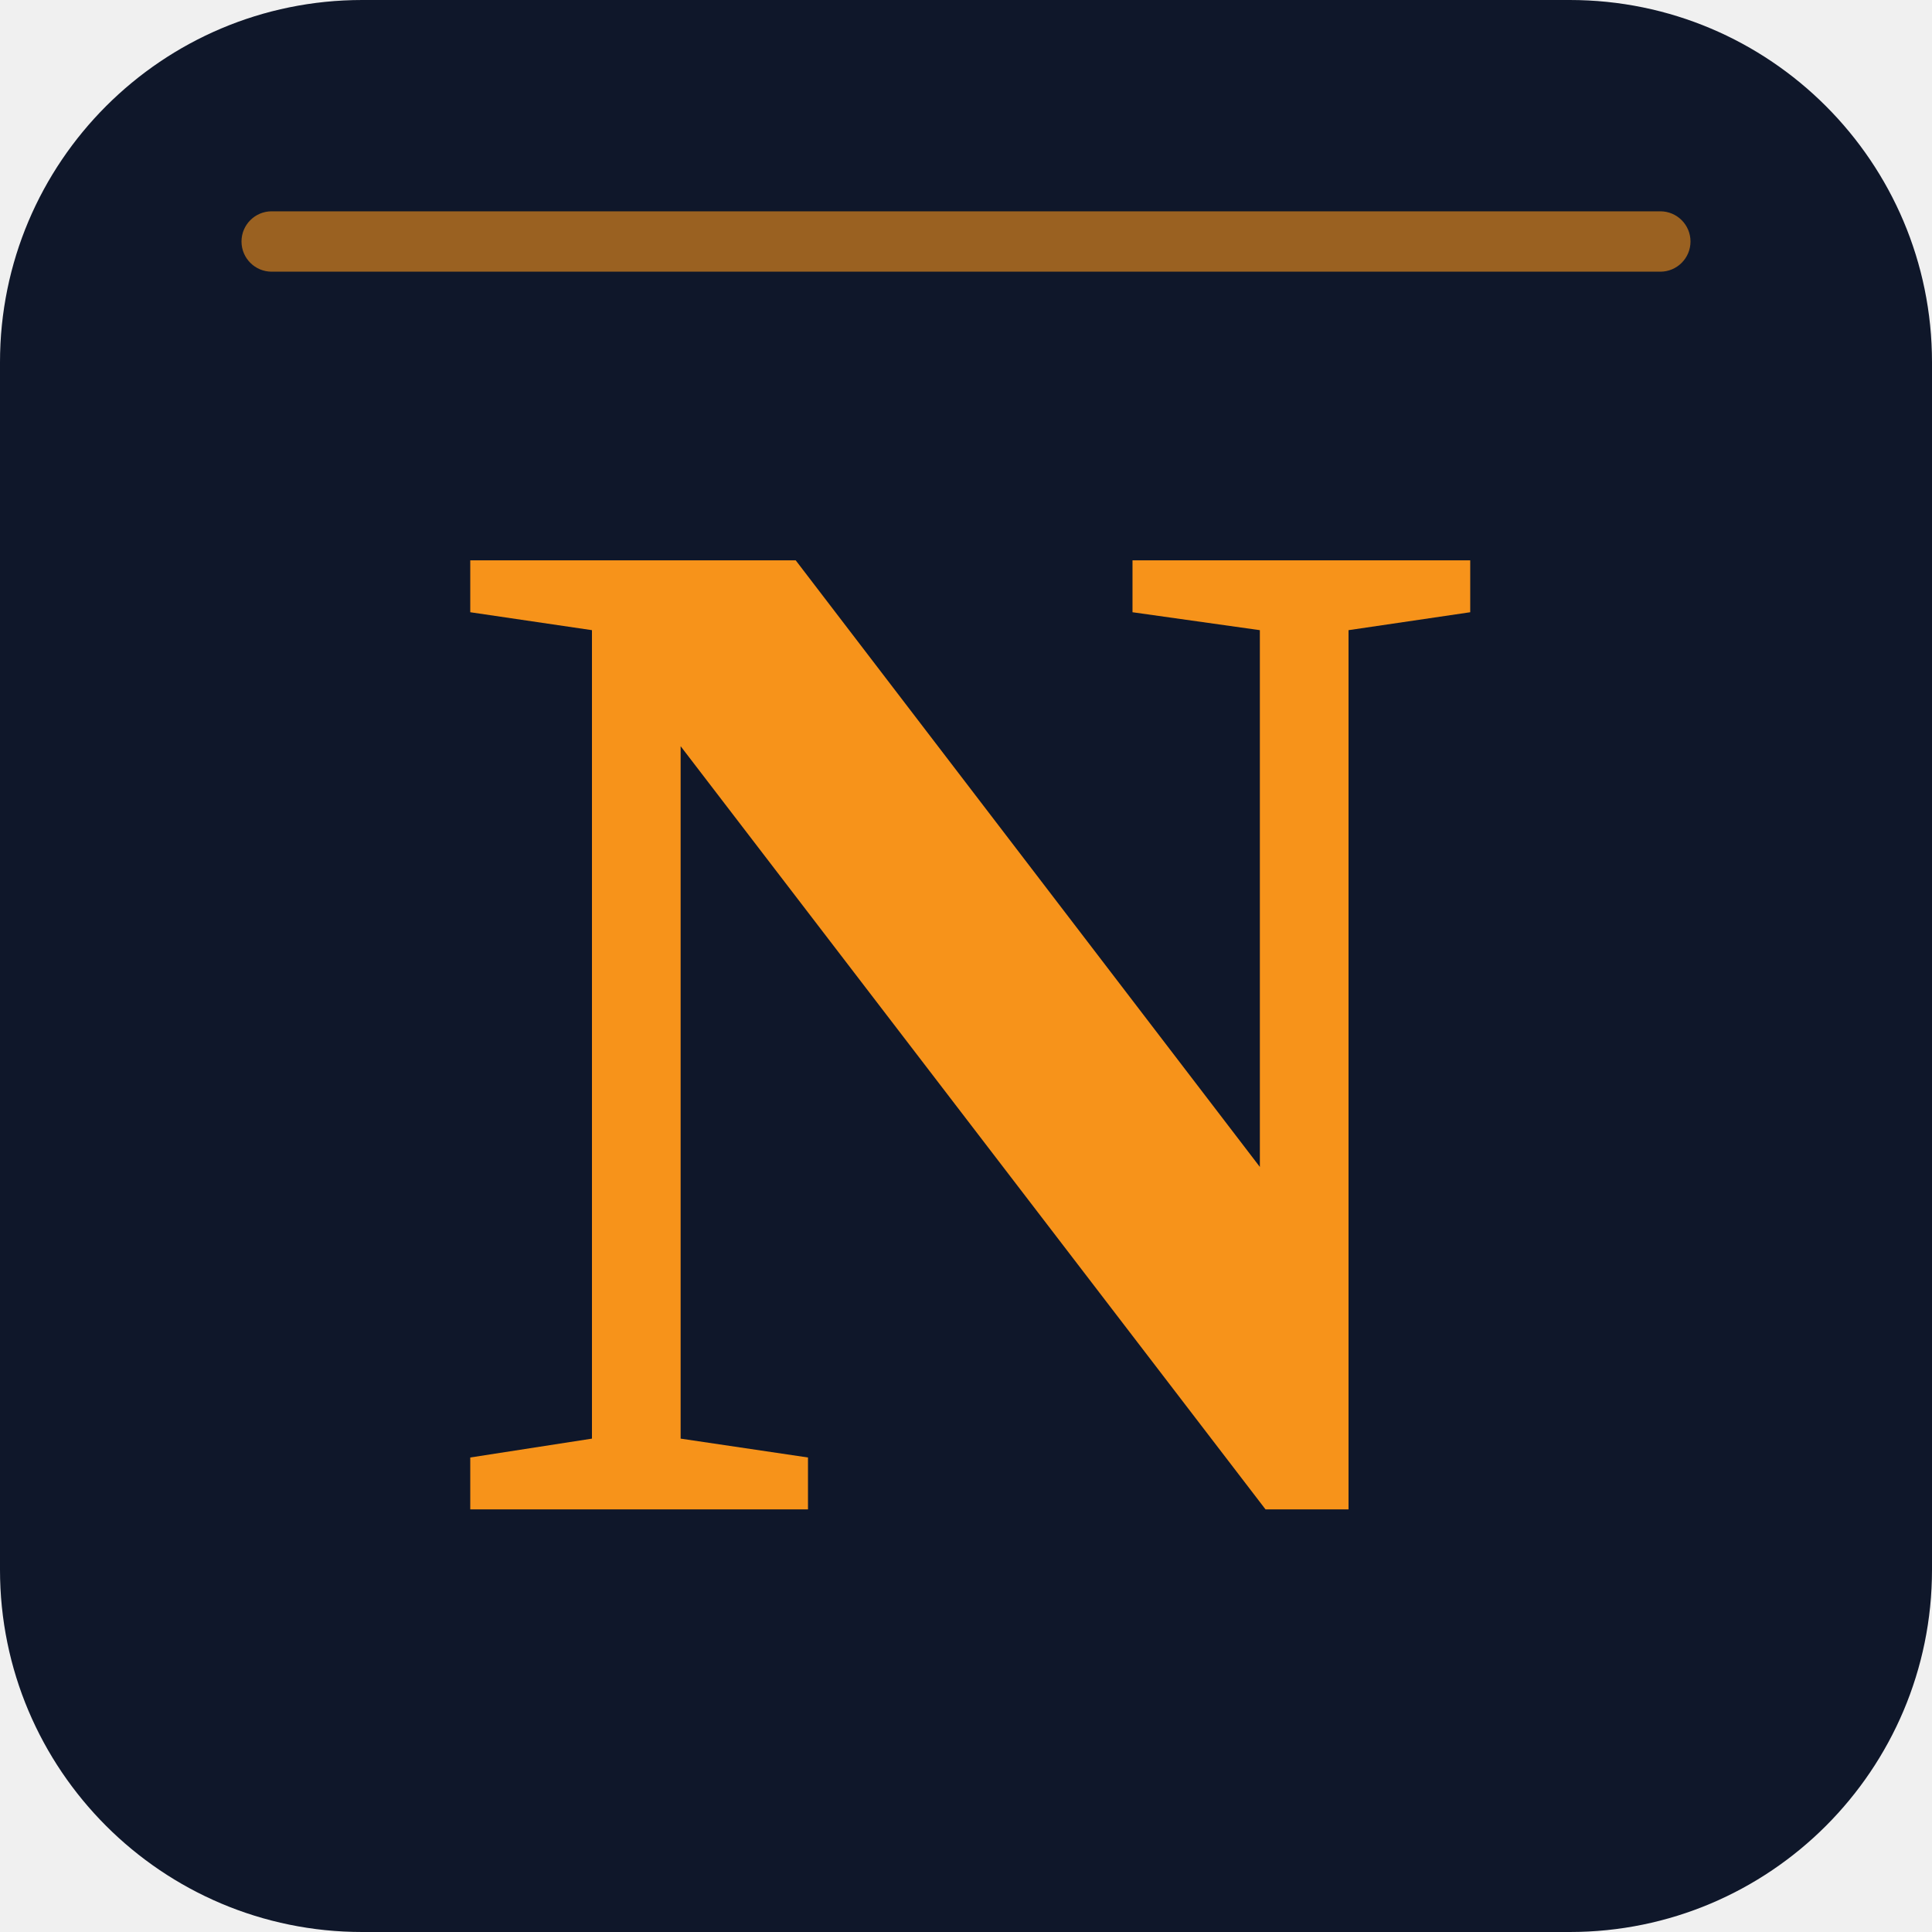
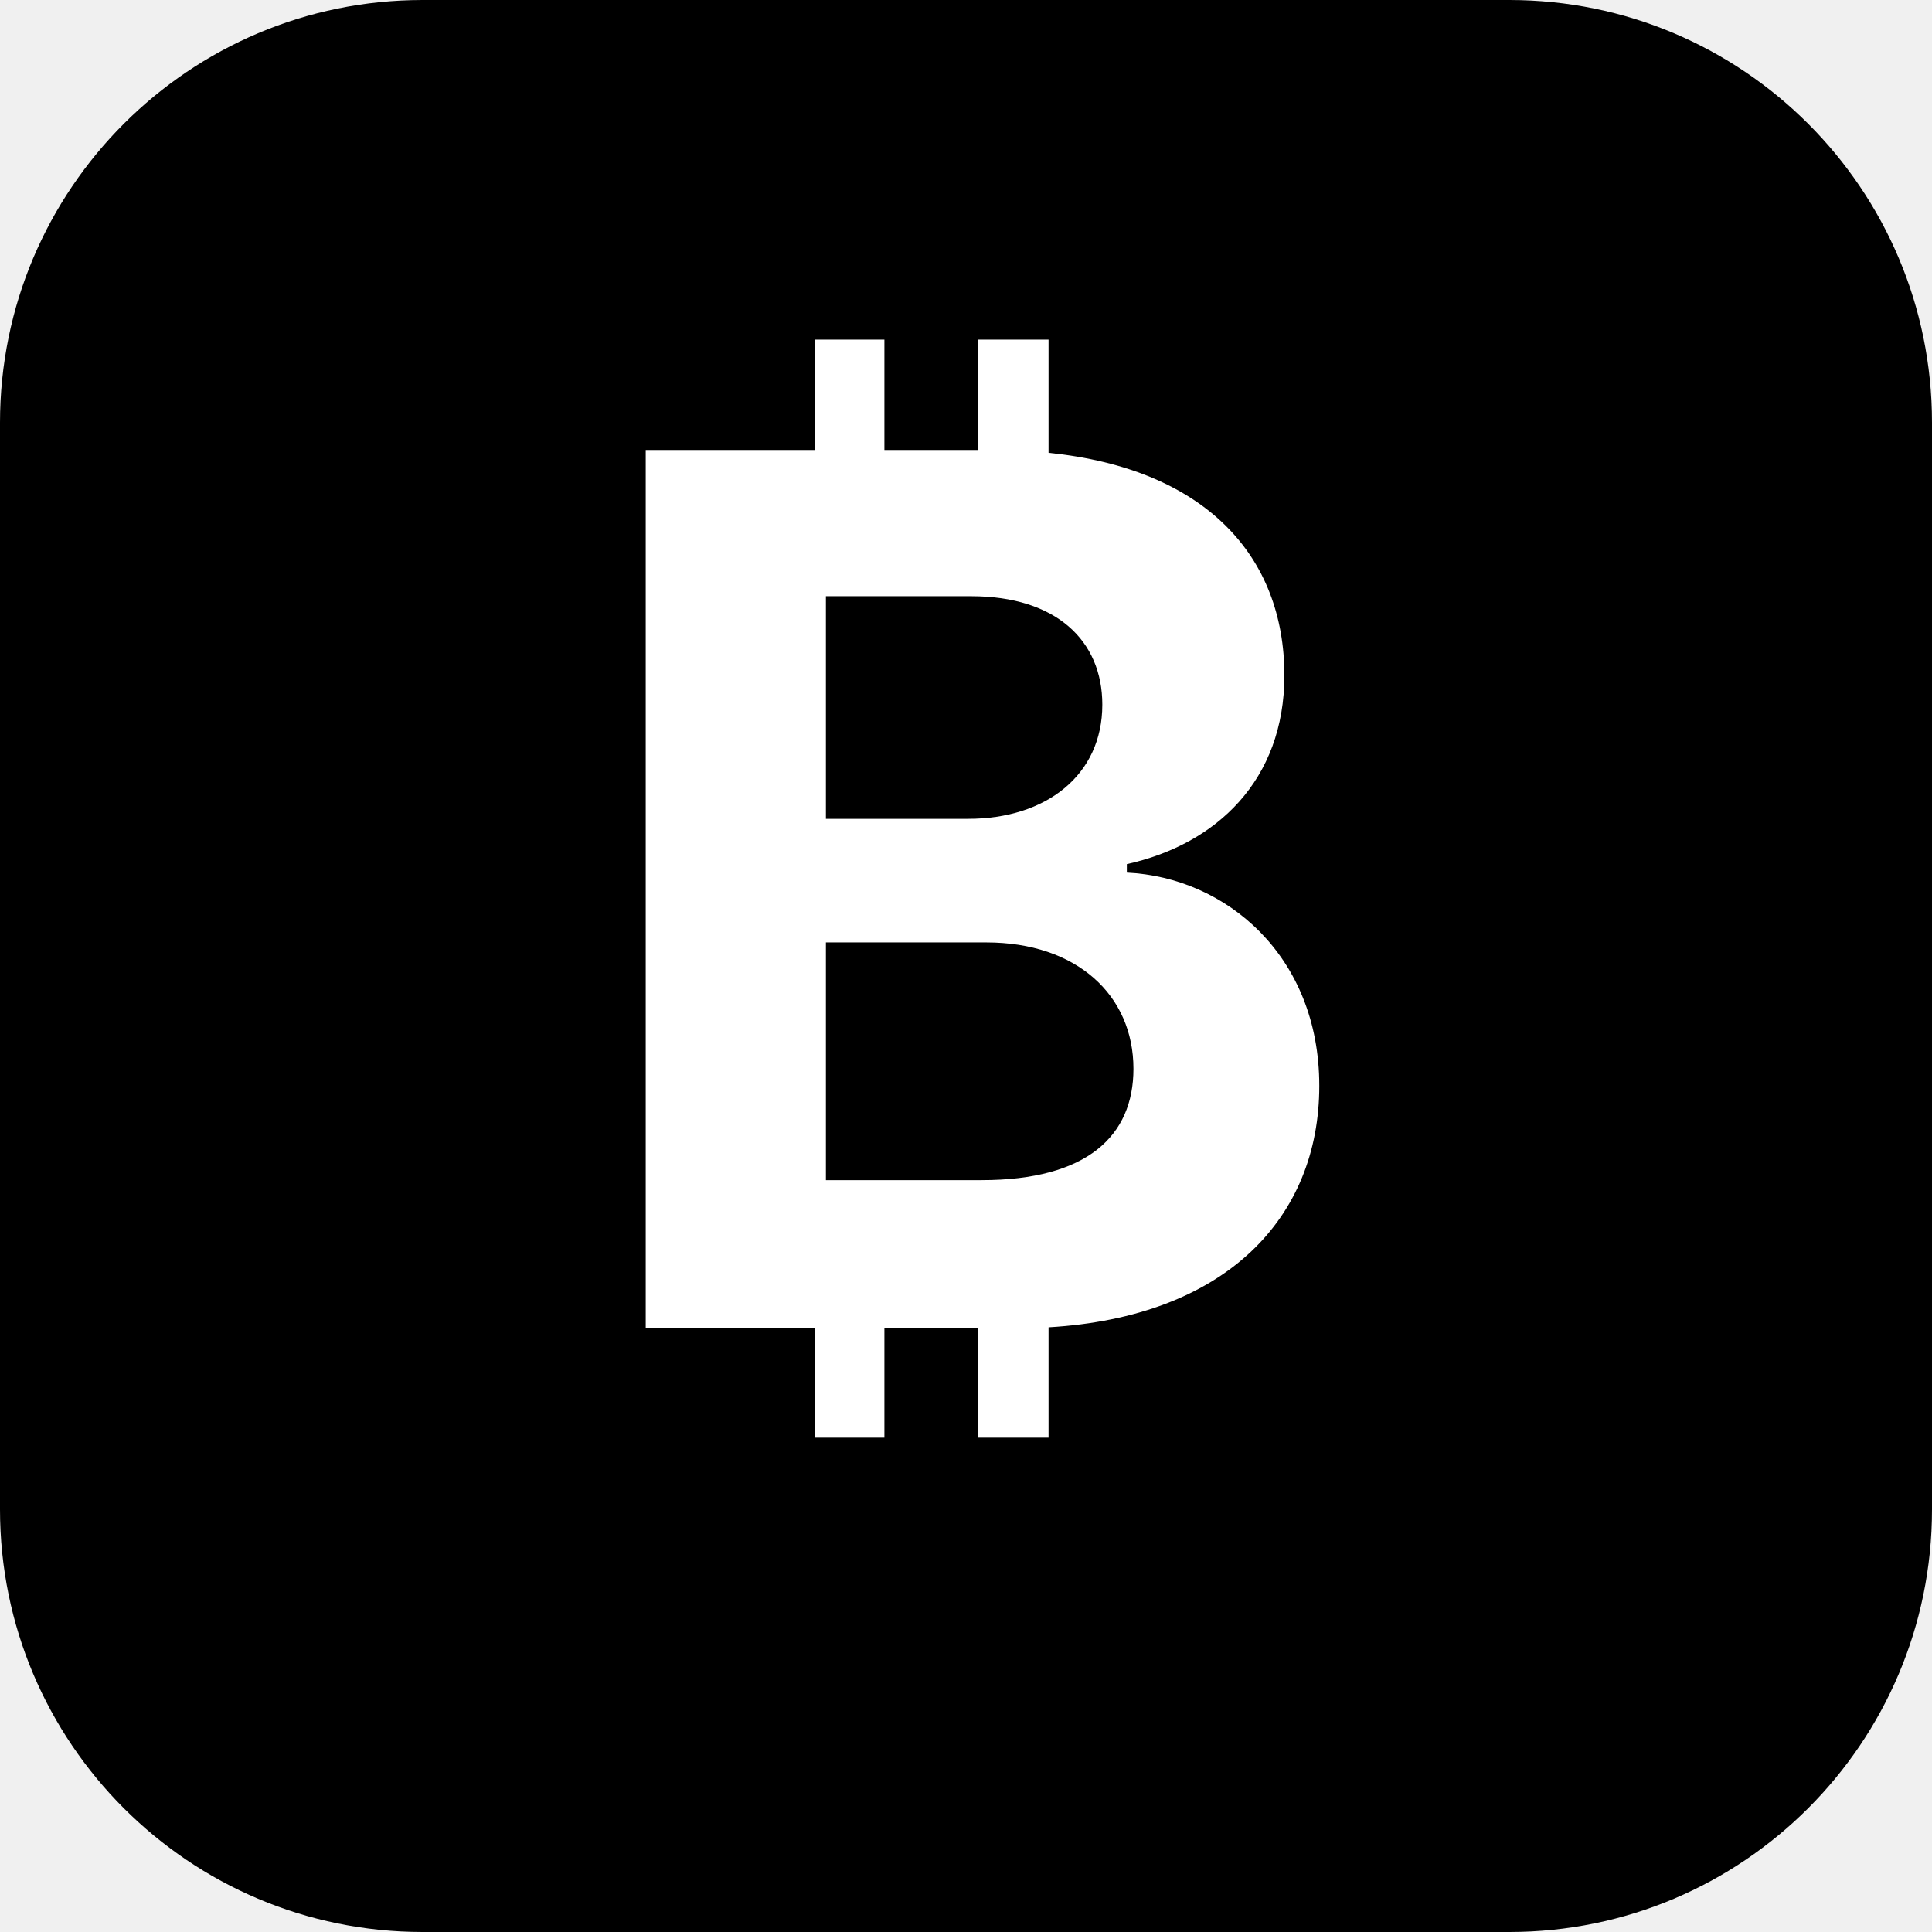
<svg xmlns="http://www.w3.org/2000/svg" viewBox="0 0 32 32">
-   <rect width="32" height="32" rx="6" fill="#0f172a" />
-   <text x="16" y="25" font-family="Georgia,'Times New Roman',serif" font-size="24" font-weight="900" fill="#F7931A" text-anchor="middle">N</text>
-   <rect x="4" y="3.5" width="24" height="1" rx=".5" fill="#F7931A" opacity=".6" />
+   <rect width="32" height="32" rx="7" fill="#000" />
+   <text x="16" y="22" font-family="system-ui, -apple-system, sans-serif" font-size="20" font-weight="700" fill="#fff" text-anchor="middle">₿</text>
</svg>
